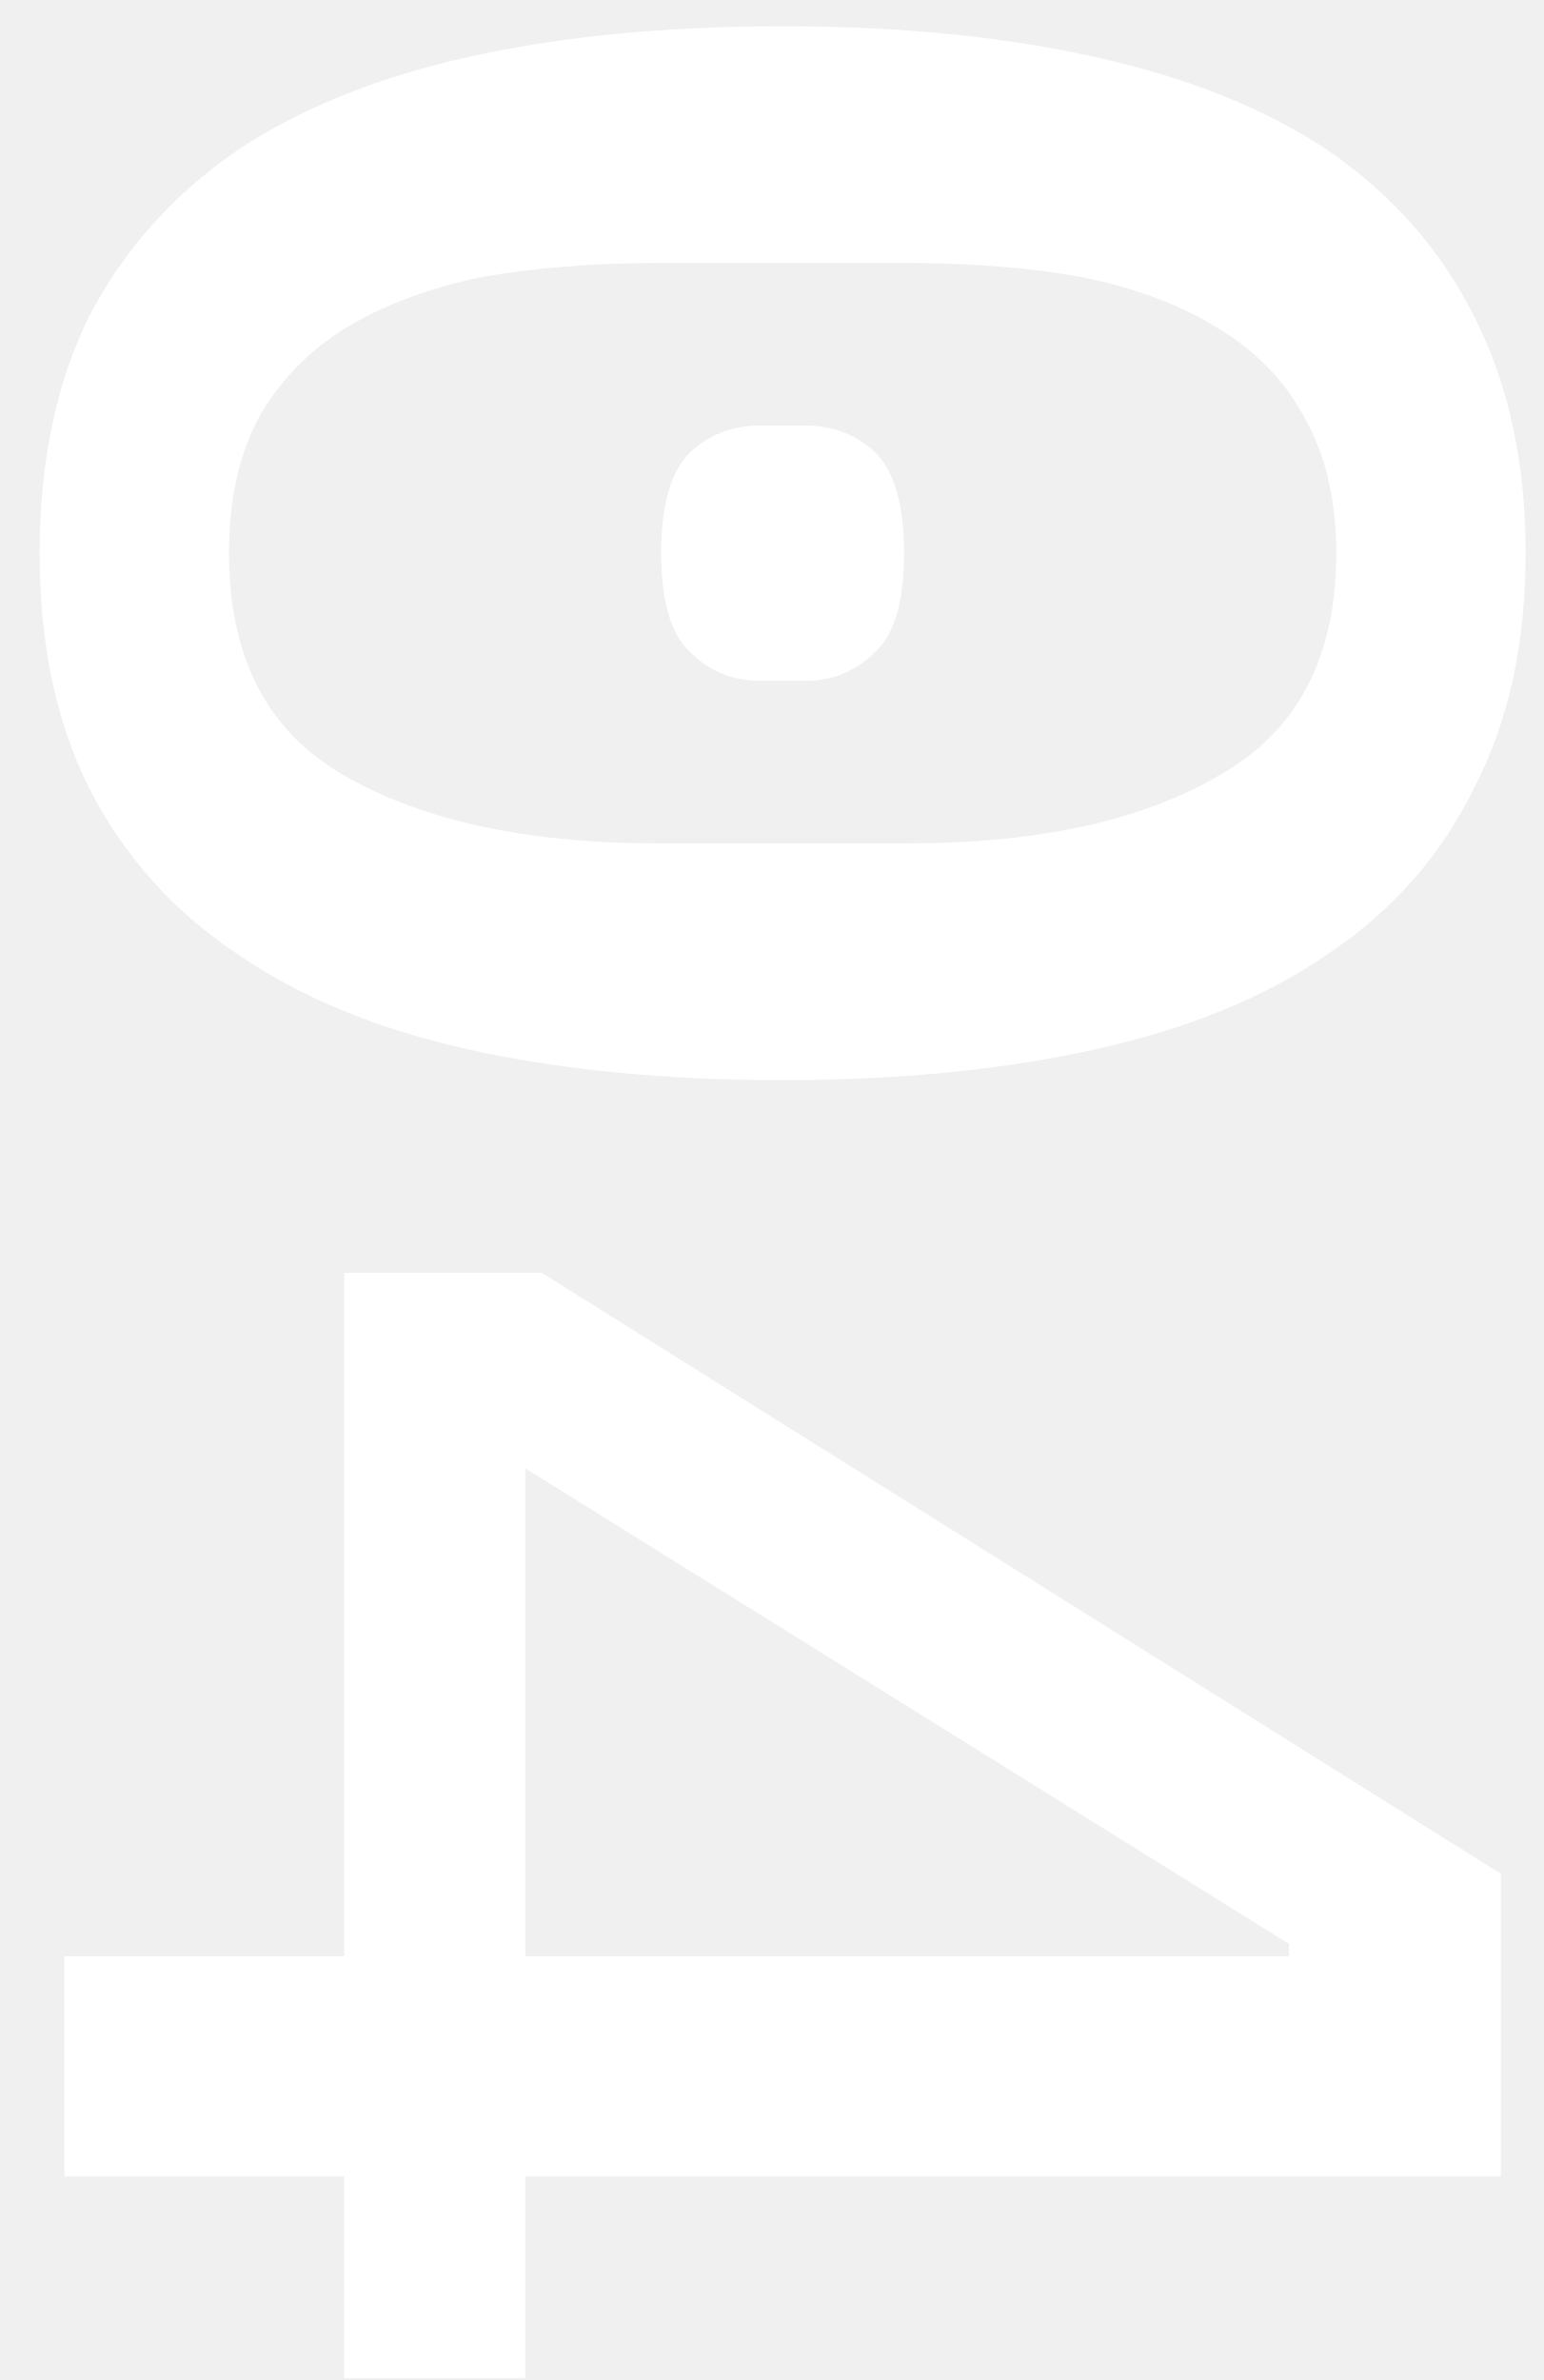
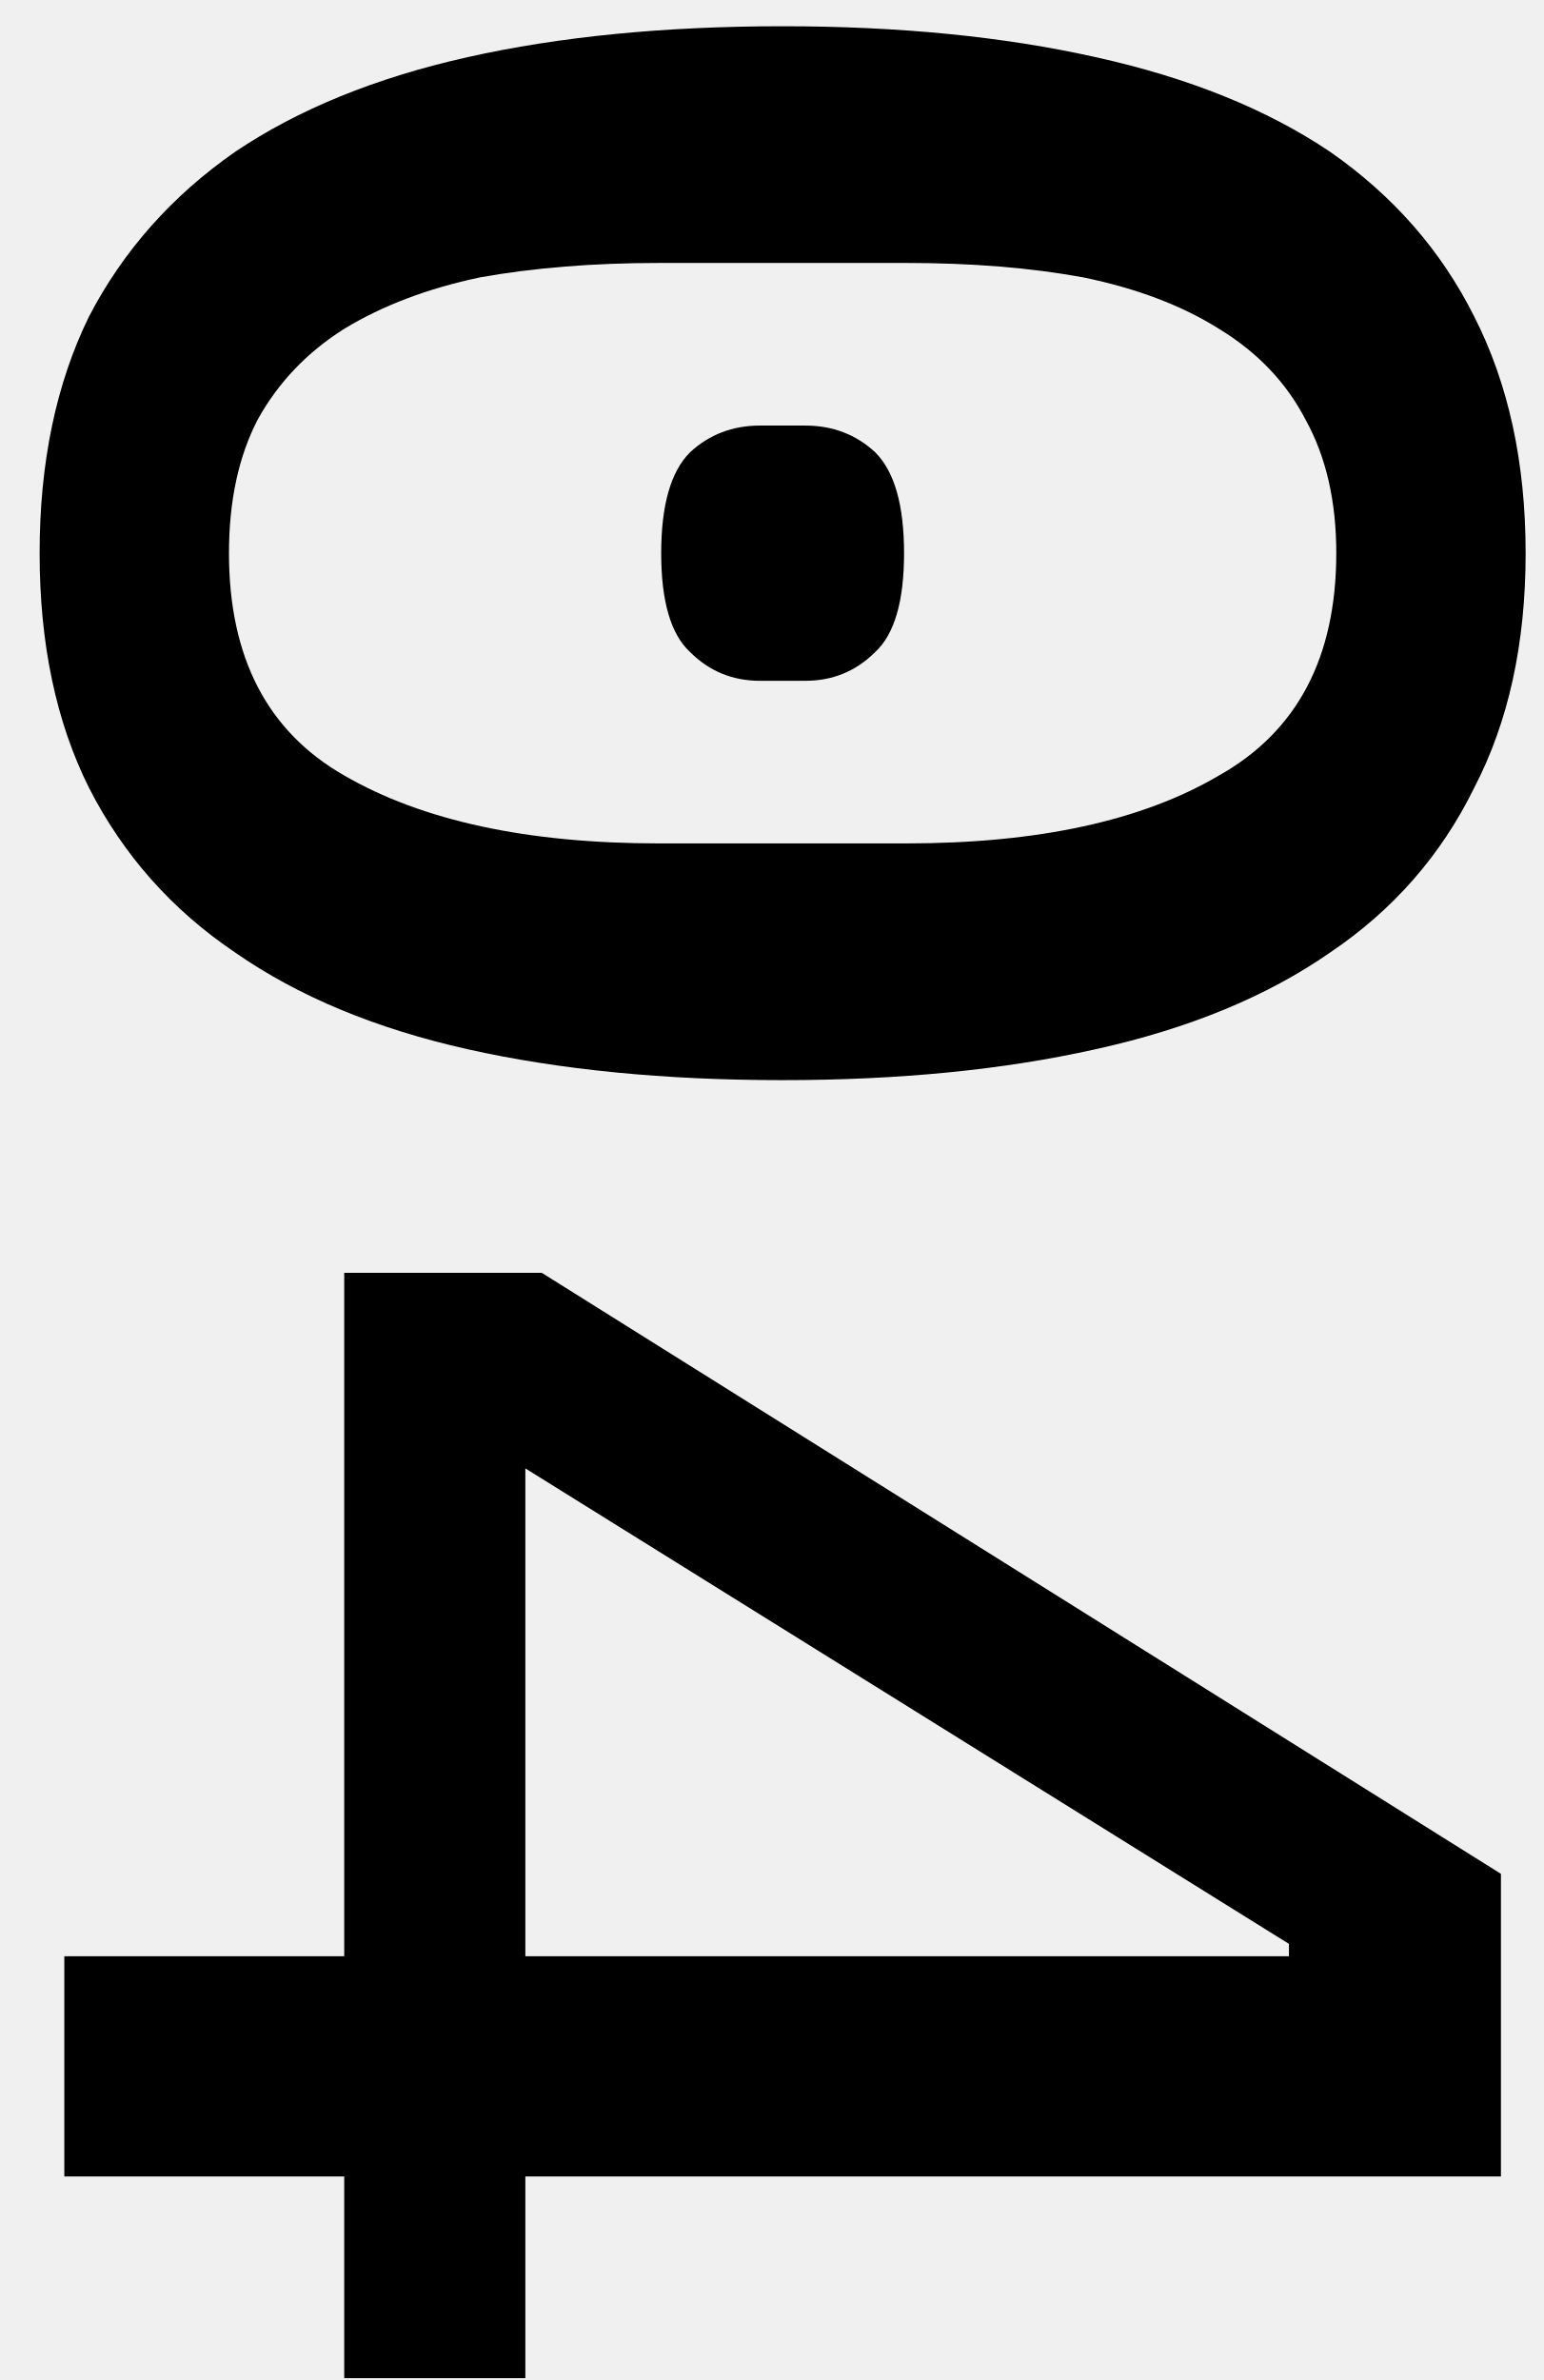
<svg xmlns="http://www.w3.org/2000/svg" width="24" height="37" viewBox="0 0 24 37" fill="none">
-   <path d="M0.616 8.6C0.616 7.192 0.872 5.965 1.384 4.92C1.917 3.896 2.675 3.043 3.656 2.36C4.637 1.699 5.843 1.208 7.272 0.888C8.701 0.568 10.333 0.408 12.168 0.408C13.981 0.408 15.603 0.568 17.032 0.888C18.483 1.208 19.699 1.699 20.68 2.36C21.661 3.043 22.408 3.896 22.92 4.92C23.453 5.965 23.72 7.192 23.72 8.6C23.72 10.008 23.453 11.224 22.92 12.248C22.408 13.293 21.661 14.147 20.68 14.808C19.699 15.491 18.483 15.992 17.032 16.312C15.603 16.632 13.981 16.792 12.168 16.792C10.333 16.792 8.701 16.632 7.272 16.312C5.843 15.992 4.637 15.491 3.656 14.808C2.675 14.147 1.917 13.293 1.384 12.248C0.872 11.224 0.616 10.008 0.616 8.6ZM3.56 8.6C3.56 10.221 4.157 11.373 5.352 12.056C6.568 12.76 8.2 13.112 10.248 13.112H14.088C16.136 13.112 17.757 12.76 18.952 12.056C20.168 11.373 20.776 10.221 20.776 8.6C20.776 7.789 20.616 7.096 20.296 6.52C19.997 5.944 19.549 5.475 18.952 5.112C18.376 4.749 17.672 4.483 16.84 4.312C16.029 4.163 15.112 4.088 14.088 4.088H10.248C9.224 4.088 8.296 4.163 7.464 4.312C6.653 4.483 5.949 4.749 5.352 5.112C4.776 5.475 4.328 5.944 4.008 6.52C3.709 7.096 3.56 7.789 3.56 8.6ZM10.28 8.6C10.28 7.853 10.429 7.331 10.728 7.032C11.027 6.755 11.389 6.616 11.816 6.616H12.52C12.947 6.616 13.309 6.755 13.608 7.032C13.907 7.331 14.056 7.853 14.056 8.6C14.056 9.347 13.907 9.859 13.608 10.136C13.309 10.435 12.947 10.584 12.52 10.584H11.816C11.389 10.584 11.027 10.435 10.728 10.136C10.429 9.859 10.28 9.347 10.28 8.6ZM1 30.412H5.352V19.788H8.424L23.336 29.131V33.836H8.168V36.971H5.352V33.836H1V30.412ZM8.168 22.828V30.412H20.04V30.22L8.168 22.828Z" fill="white" />
+   <path d="M0.616 8.6C0.616 7.192 0.872 5.965 1.384 4.92C1.917 3.896 2.675 3.043 3.656 2.36C4.637 1.699 5.843 1.208 7.272 0.888C8.701 0.568 10.333 0.408 12.168 0.408C13.981 0.408 15.603 0.568 17.032 0.888C18.483 1.208 19.699 1.699 20.68 2.36C21.661 3.043 22.408 3.896 22.92 4.92C23.453 5.965 23.72 7.192 23.72 8.6C23.72 10.008 23.453 11.224 22.92 12.248C22.408 13.293 21.661 14.147 20.68 14.808C19.699 15.491 18.483 15.992 17.032 16.312C15.603 16.632 13.981 16.792 12.168 16.792C10.333 16.792 8.701 16.632 7.272 16.312C5.843 15.992 4.637 15.491 3.656 14.808C2.675 14.147 1.917 13.293 1.384 12.248C0.872 11.224 0.616 10.008 0.616 8.6ZM3.56 8.6C3.56 10.221 4.157 11.373 5.352 12.056C6.568 12.76 8.2 13.112 10.248 13.112H14.088C16.136 13.112 17.757 12.76 18.952 12.056C20.168 11.373 20.776 10.221 20.776 8.6C20.776 7.789 20.616 7.096 20.296 6.52C19.997 5.944 19.549 5.475 18.952 5.112C18.376 4.749 17.672 4.483 16.84 4.312C16.029 4.163 15.112 4.088 14.088 4.088H10.248C9.224 4.088 8.296 4.163 7.464 4.312C6.653 4.483 5.949 4.749 5.352 5.112C4.776 5.475 4.328 5.944 4.008 6.52C3.709 7.096 3.56 7.789 3.56 8.6ZM10.28 8.6C10.28 7.853 10.429 7.331 10.728 7.032C11.027 6.755 11.389 6.616 11.816 6.616H12.52C12.947 6.616 13.309 6.755 13.608 7.032C13.907 7.331 14.056 7.853 14.056 8.6C14.056 9.347 13.907 9.859 13.608 10.136C13.309 10.435 12.947 10.584 12.52 10.584H11.816C11.389 10.584 11.027 10.435 10.728 10.136C10.429 9.859 10.28 9.347 10.28 8.6ZM1 30.412H5.352V19.788H8.424L23.336 29.131V33.836H8.168V36.971H5.352V33.836H1V30.412ZM8.168 22.828V30.412H20.04V30.22L8.168 22.828Z" fill="currentColor" />
</svg>
